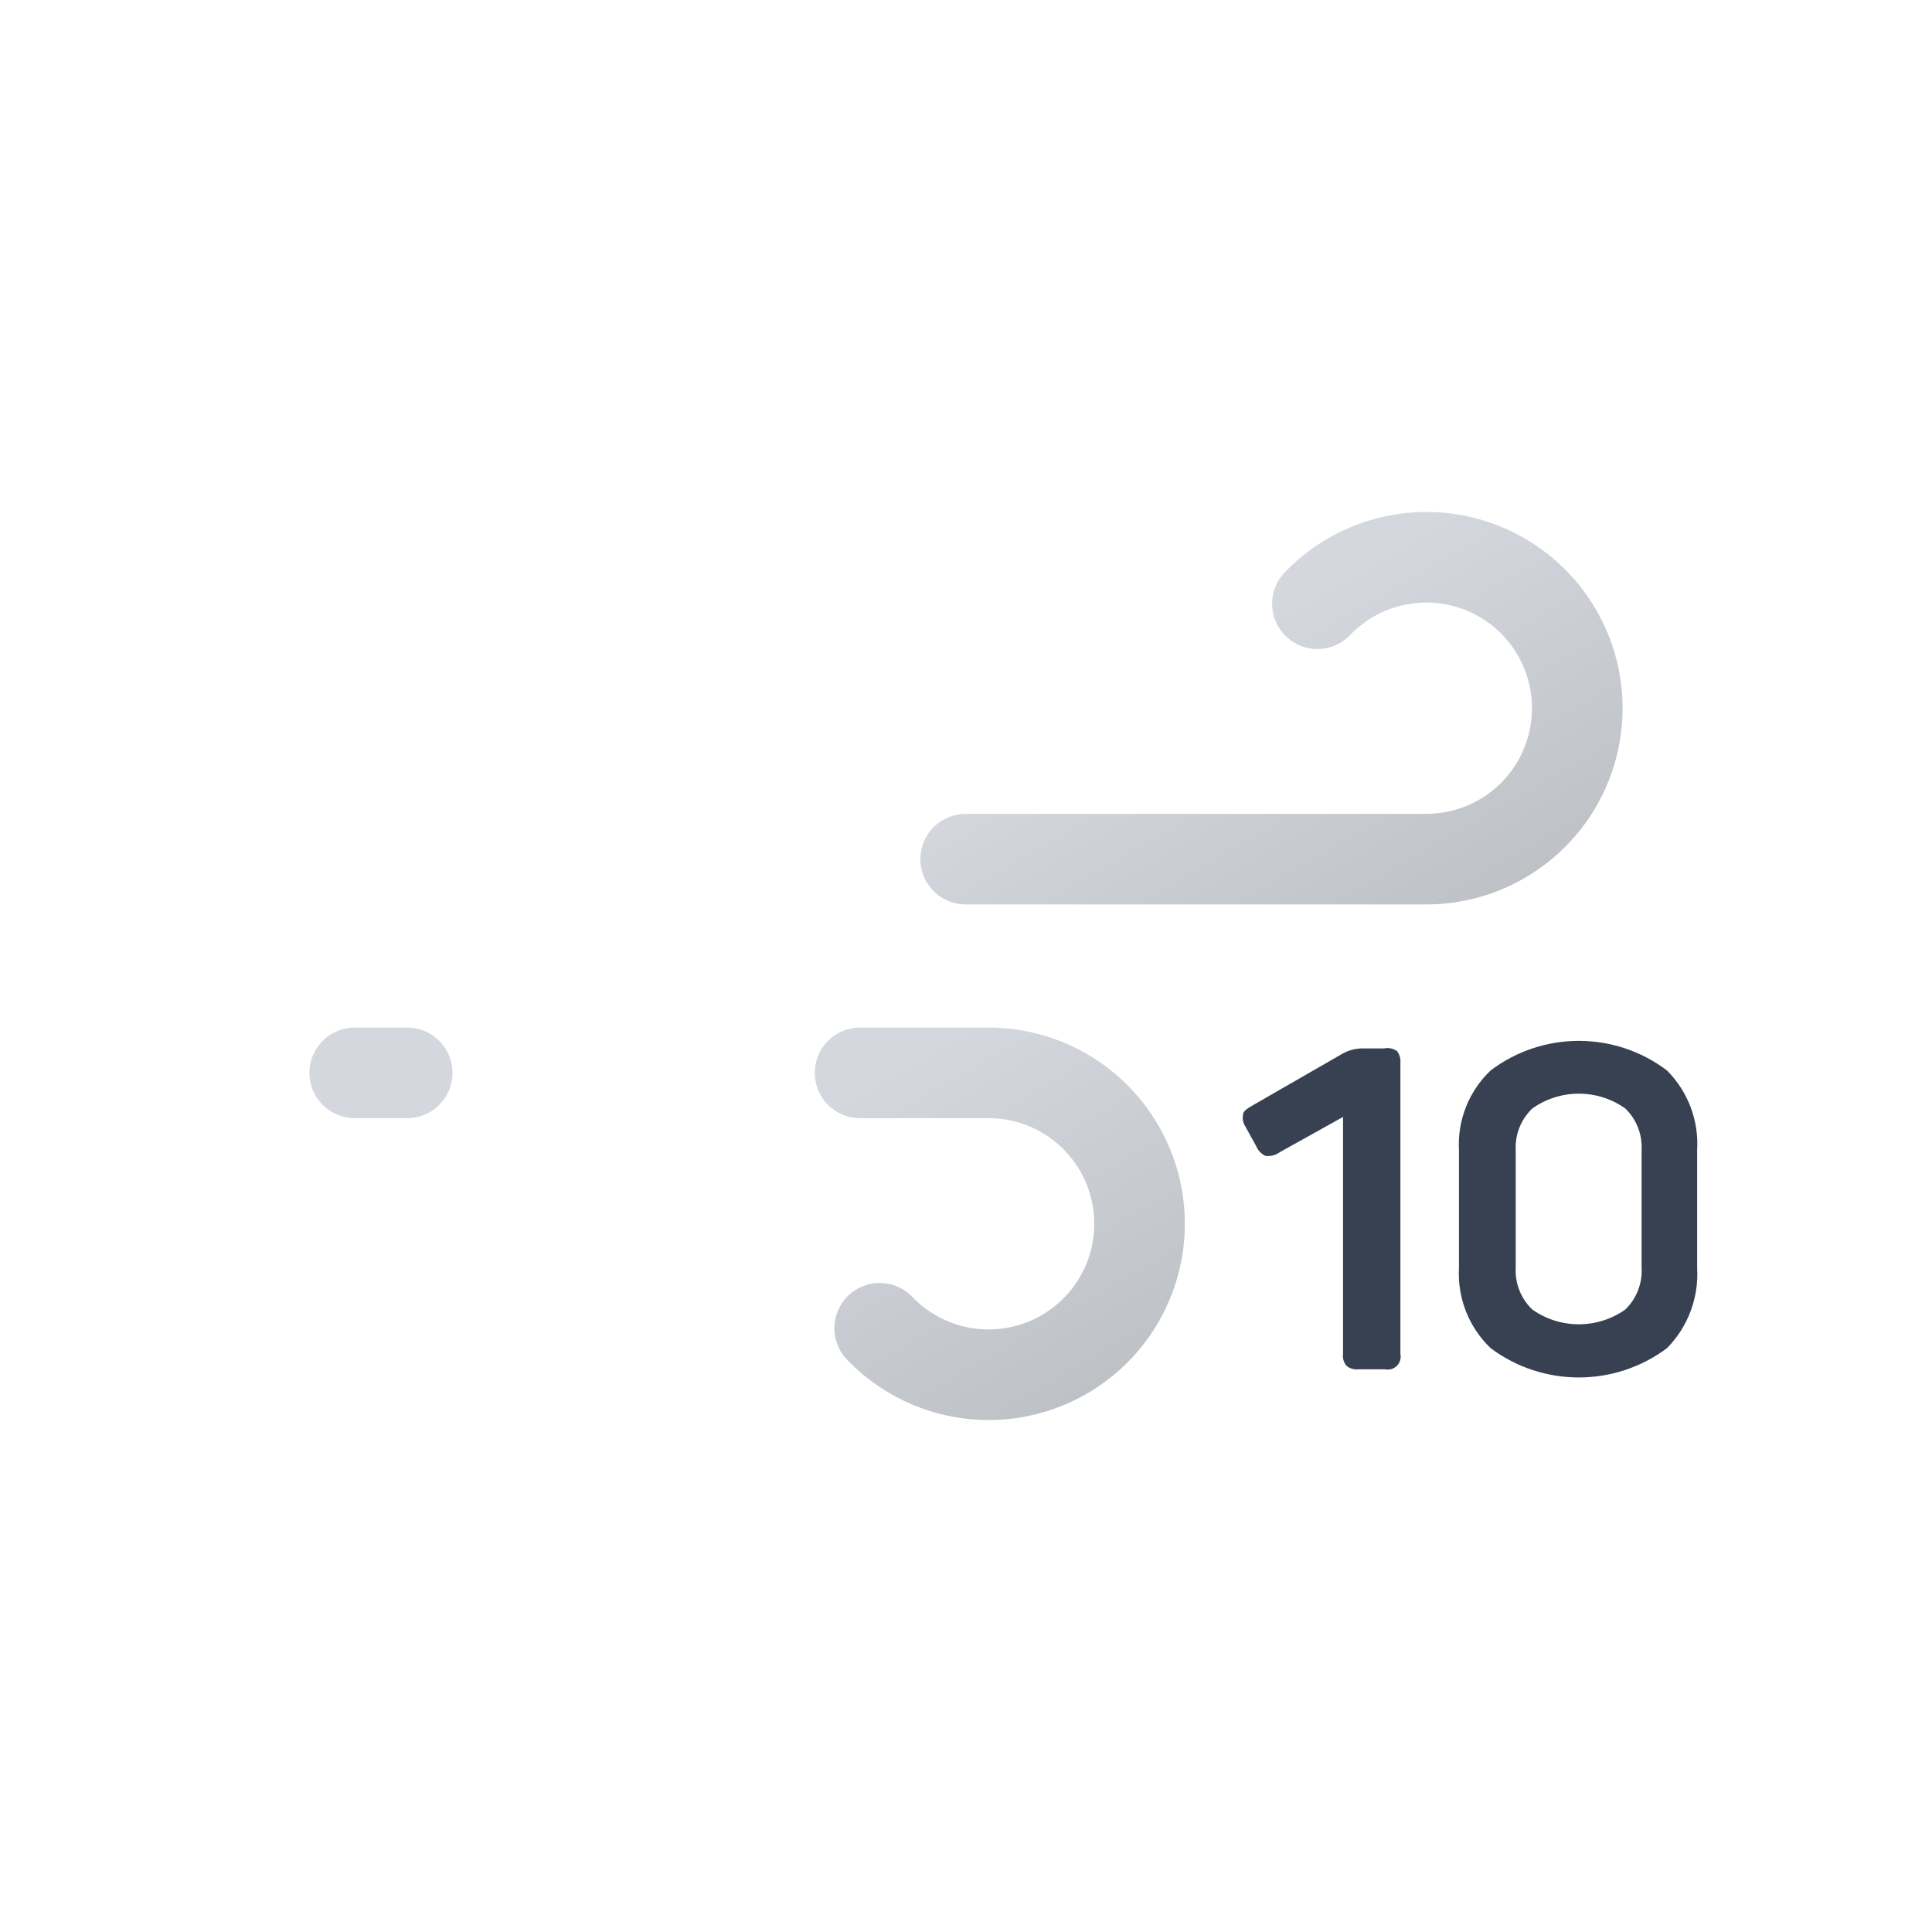
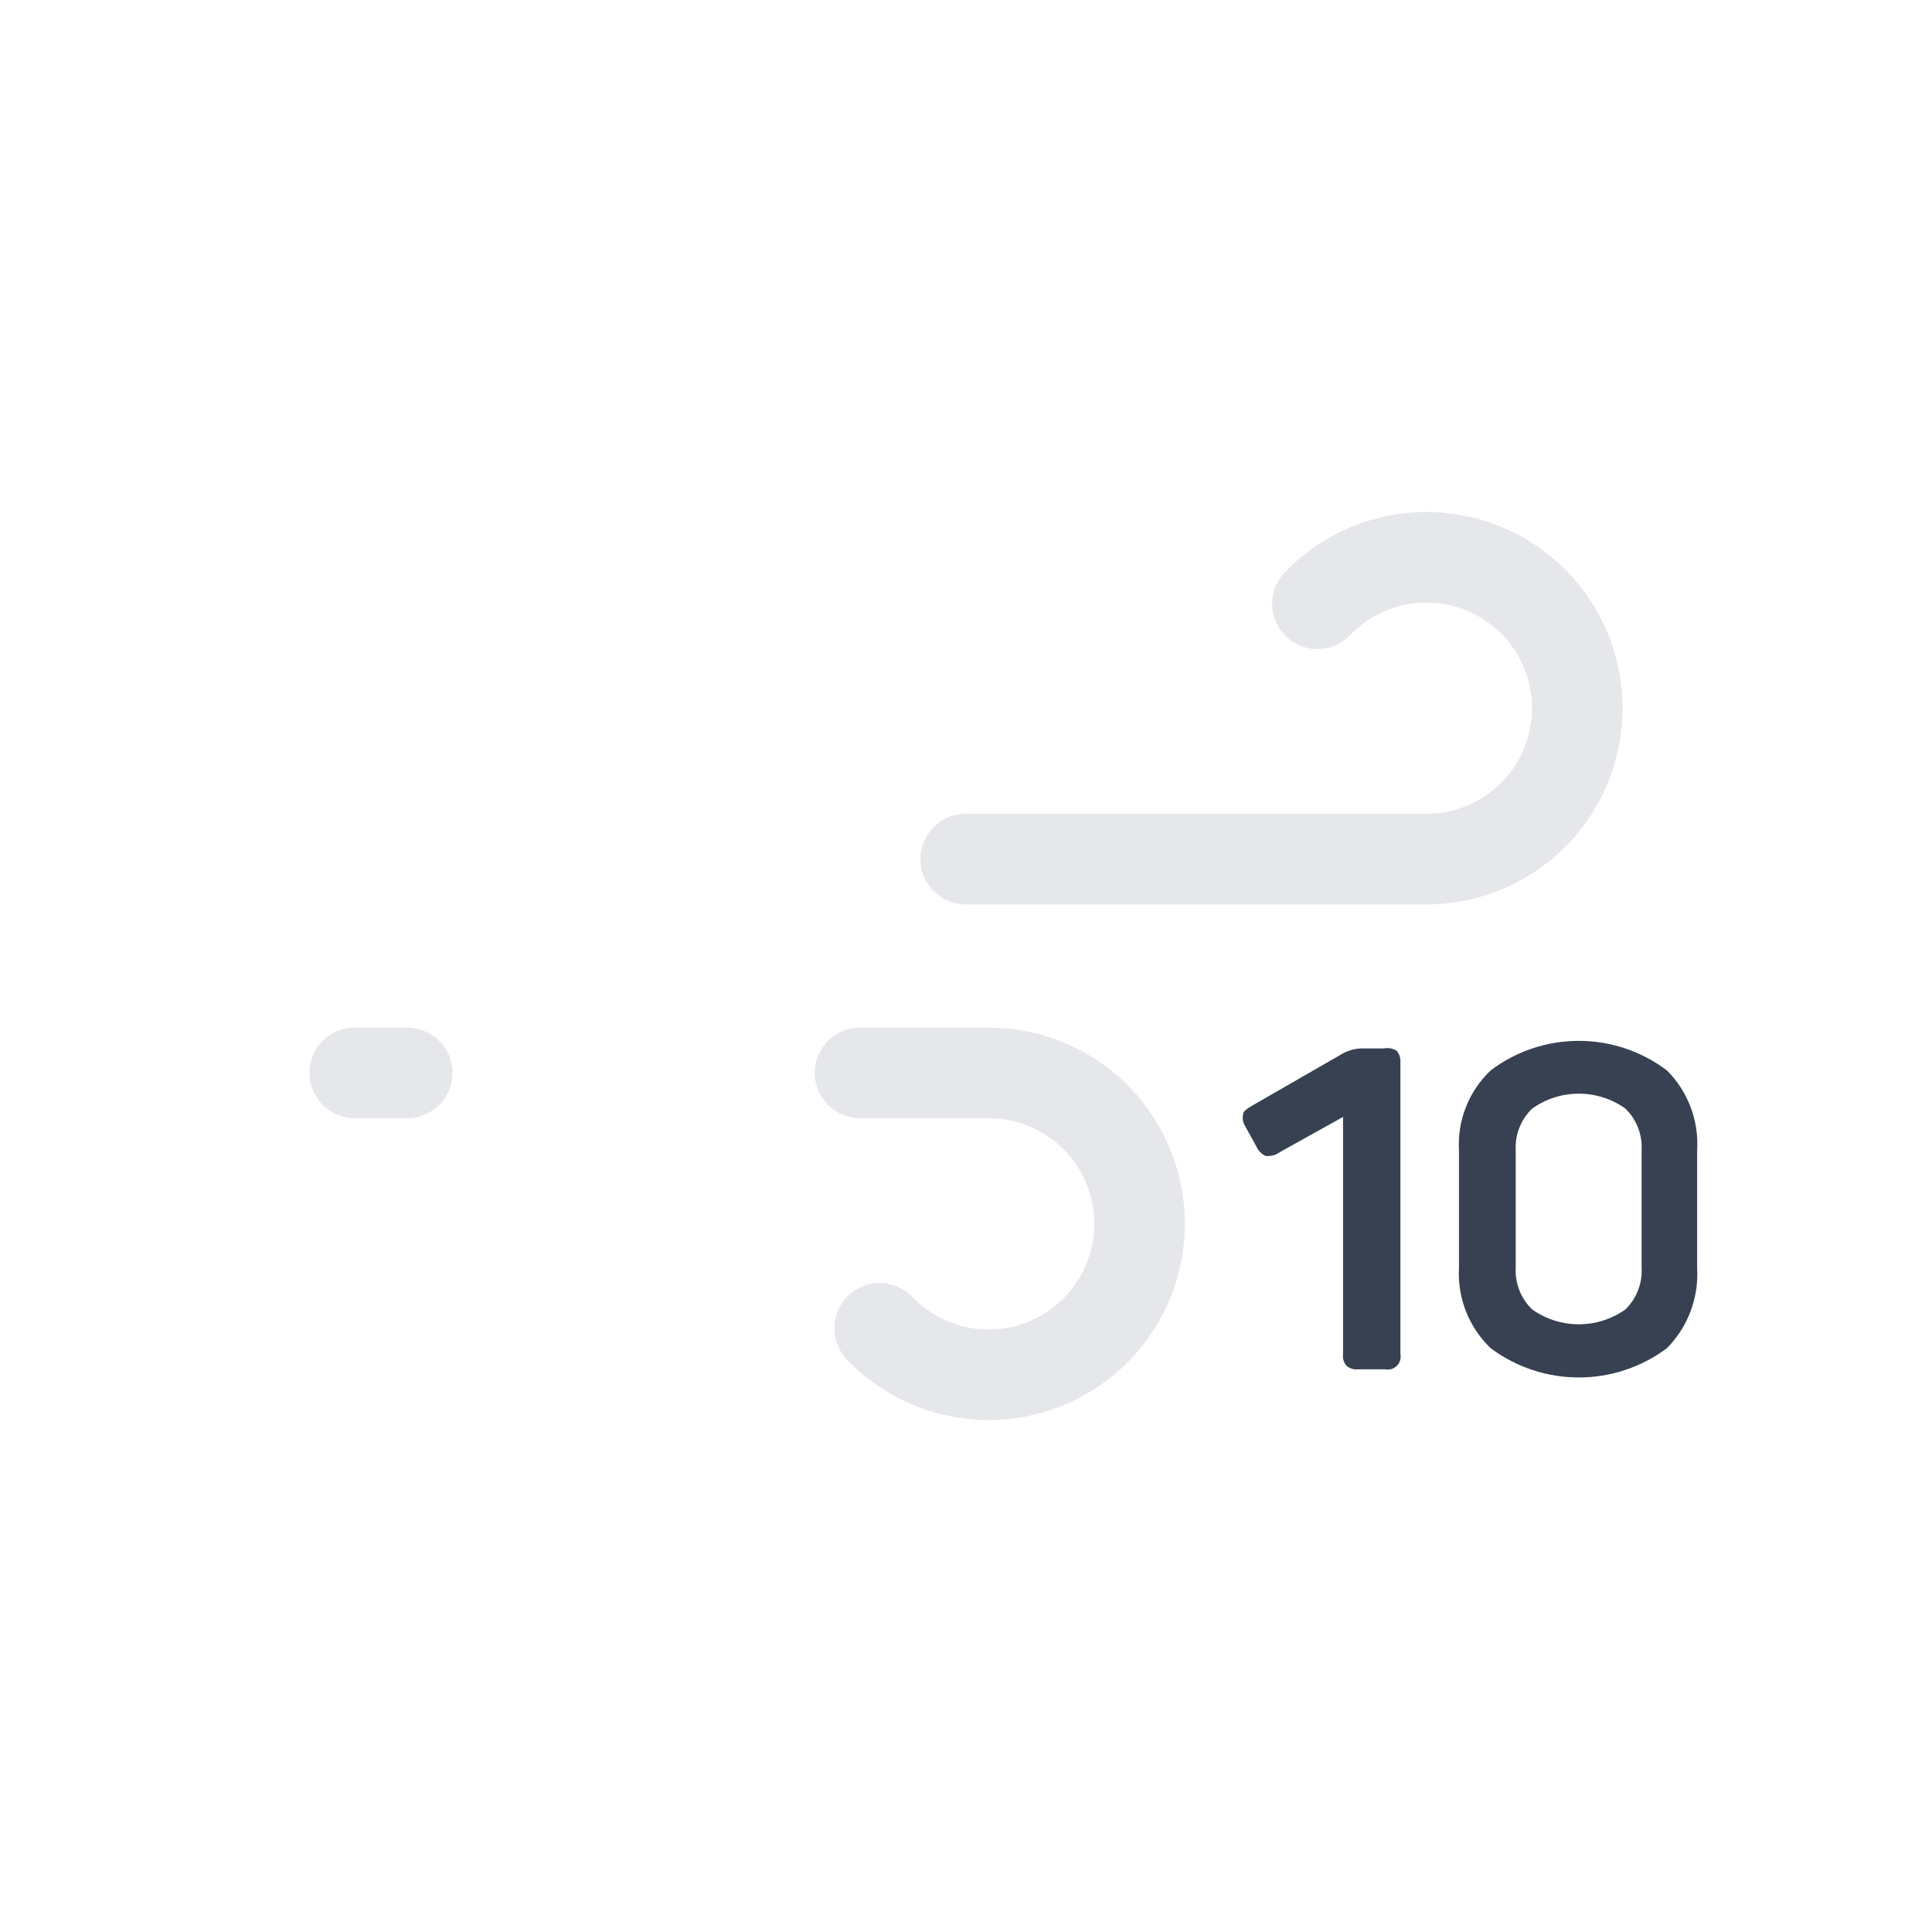
- <svg xmlns="http://www.w3.org/2000/svg" xmlns:xlink="http://www.w3.org/1999/xlink" viewBox="0 0 64 64">
-   <defs>
-     <linearGradient id="a" x1="27.56" y1="17.64" x2="38.27" y2="36.19" gradientUnits="userSpaceOnUse">
-       <stop offset="0" stop-color="#d4d7dd" />
-       <stop offset="0.45" stop-color="#d4d7dd" />
-       <stop offset="1" stop-color="#bec1c6" />
-     </linearGradient>
-     <linearGradient id="b" x1="19.96" y1="29.03" x2="31.37" y2="48.8" xlink:href="#a" />
-   </defs>
-   <path d="M43.64,20a5,5,0,1,1,3.61,8.46H11.75" fill="none" stroke-dasharray="35 22" stroke-linecap="round" stroke-miterlimit="10" stroke-width="3" stroke="url(#a)">
-     <animate attributeName="stroke-dashoffset" values="-57; 57" dur="1.2s" repeatCount="indefinite" />
+ <svg xmlns="http://www.w3.org/2000/svg" viewBox="0 0 64 64">
+   <path fill="none" stroke="#e5e7eb" stroke-dasharray="35 22" stroke-linecap="round" stroke-miterlimit="10" stroke-width="3" d="M43.64 20a5 5 0 113.61 8.46h-35.5">
+     <animate attributeName="stroke-dashoffset" dur="1.2s" repeatCount="indefinite" values="-57; 57" />
  </path>
-   <path d="M29.14,44a5,5,0,1,0,3.61-8.46h-21" fill="none" stroke-dasharray="24 15" stroke-linecap="round" stroke-miterlimit="10" stroke-width="3" stroke="url(#b)">
-     <animate attributeName="stroke-dashoffset" values="-39; 39" dur="1.2s" begin="-.3s" repeatCount="indefinite" />
+   <path fill="none" stroke="#e5e7eb" stroke-dasharray="24 15" stroke-linecap="round" stroke-miterlimit="10" stroke-width="3" d="M29.14 44a5 5 0 103.61-8.46h-21">
+     <animate attributeName="stroke-dashoffset" begin="-.3s" dur="1.2s" repeatCount="indefinite" values="-39; 39" />
  </path>
-   <path d="M46.28,34.82a.57.57,0,0,1,.11.39v9.64a.43.43,0,0,1-.51.51H45a.52.52,0,0,1-.4-.12.51.51,0,0,1-.11-.39V37l-2.1,1.17a.65.65,0,0,1-.47.12.6.6,0,0,1-.3-.31l-.37-.67a.53.53,0,0,1-.07-.4c0-.1.14-.19.31-.29l2.92-1.68a1.37,1.37,0,0,1,.72-.21h.72A.55.55,0,0,1,46.28,34.82Z" fill="#374151" />
-   <path d="M49.38,35.46a4.84,4.84,0,0,1,5.84,0,3.44,3.44,0,0,1,1,2.64V42a3.49,3.49,0,0,1-1,2.66,4.88,4.88,0,0,1-5.84,0A3.42,3.42,0,0,1,48.33,42V38.1A3.38,3.38,0,0,1,49.38,35.46Zm4.46,1.26a2.66,2.66,0,0,0-3.08,0,1.78,1.78,0,0,0-.55,1.38V42a1.78,1.78,0,0,0,.55,1.38,2.67,2.67,0,0,0,3.08,0A1.78,1.78,0,0,0,54.38,42V38.1A1.78,1.78,0,0,0,53.84,36.72Z" fill="#374151" />
+   <path fill="#374151" d="M46.28 34.82a.57.57 0 01.11.39v9.64a.43.43 0 01-.51.51H45a.52.52 0 01-.4-.12.51.51 0 01-.11-.39V37l-2.1 1.17a.65.65 0 01-.47.12.6.6 0 01-.3-.31l-.37-.67a.53.53 0 01-.07-.4c0-.1.14-.19.31-.29l2.92-1.68a1.37 1.37 0 01.72-.21h.72a.55.55 0 01.43.09zM49.38 35.46a4.84 4.84 0 015.84 0 3.44 3.44 0 011 2.64V42a3.49 3.49 0 01-1 2.66 4.88 4.88 0 01-5.84 0A3.42 3.42 0 0148.33 42v-3.9a3.38 3.38 0 011.05-2.64zm4.46 1.26a2.66 2.66 0 00-3.08 0 1.78 1.78 0 00-.55 1.38V42a1.78 1.78 0 00.55 1.38 2.67 2.67 0 003.08 0 1.78 1.78 0 00.54-1.38v-3.9a1.78 1.78 0 00-.54-1.38z" />
</svg>
